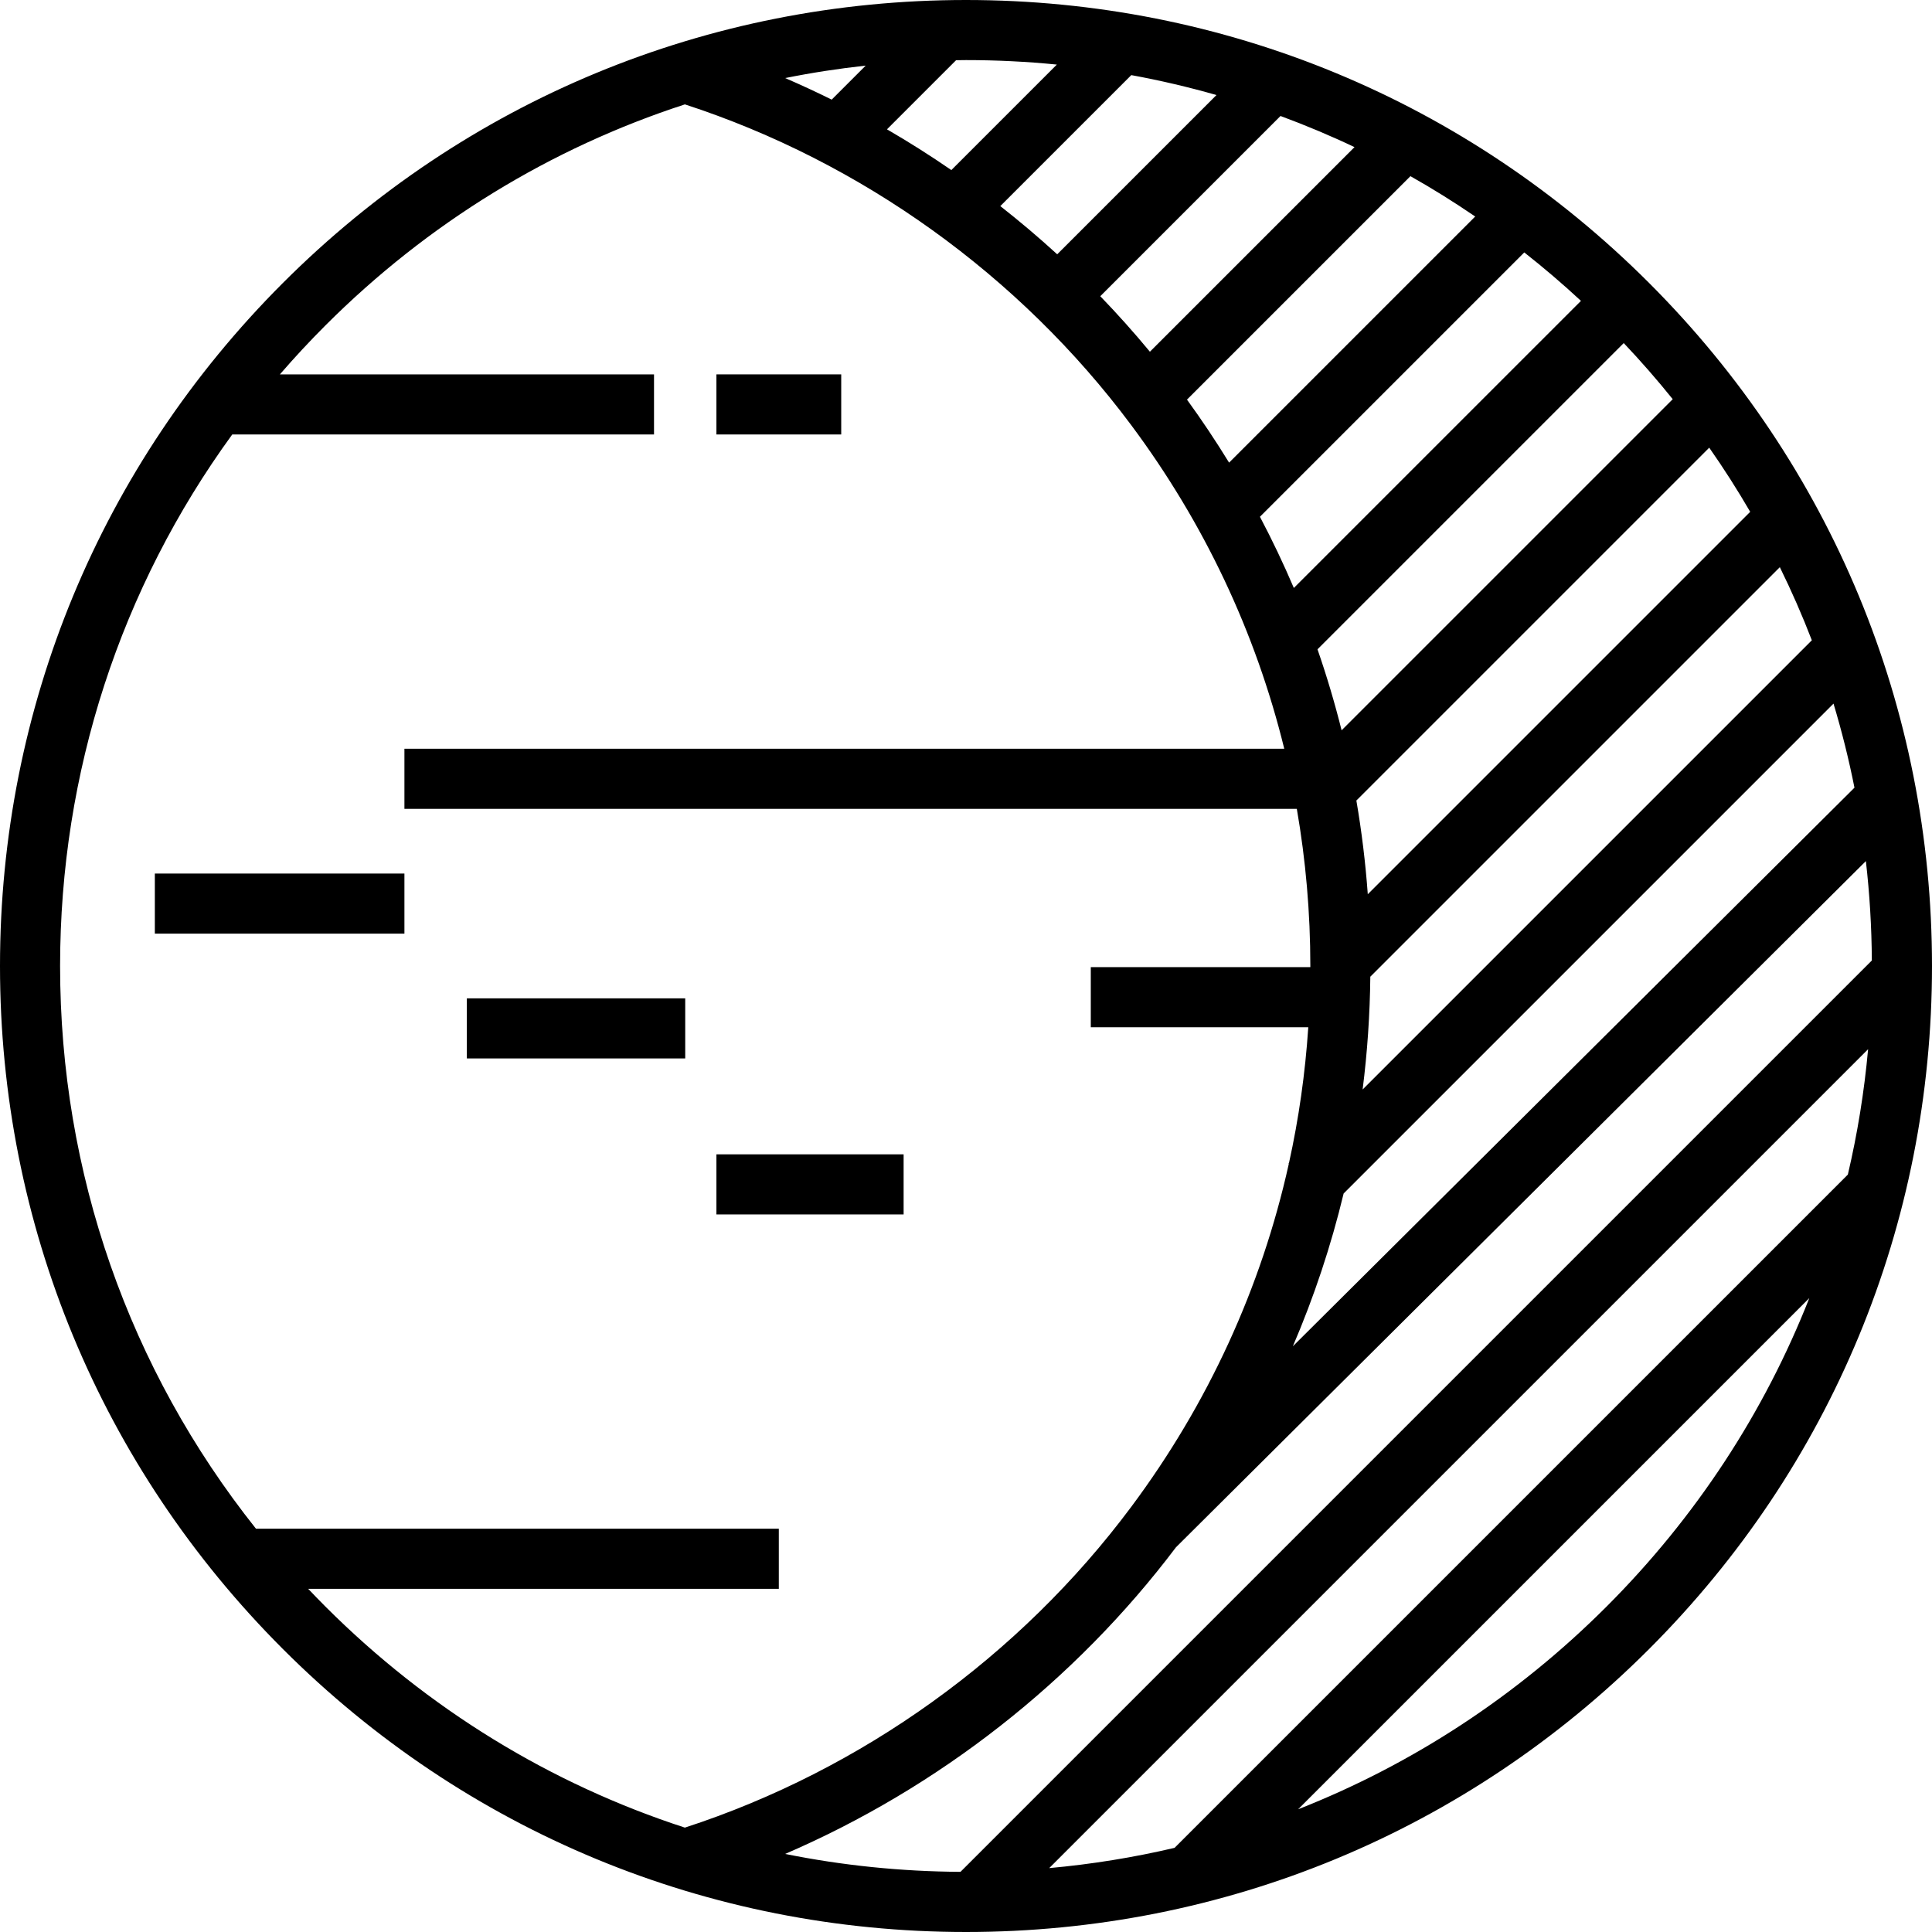
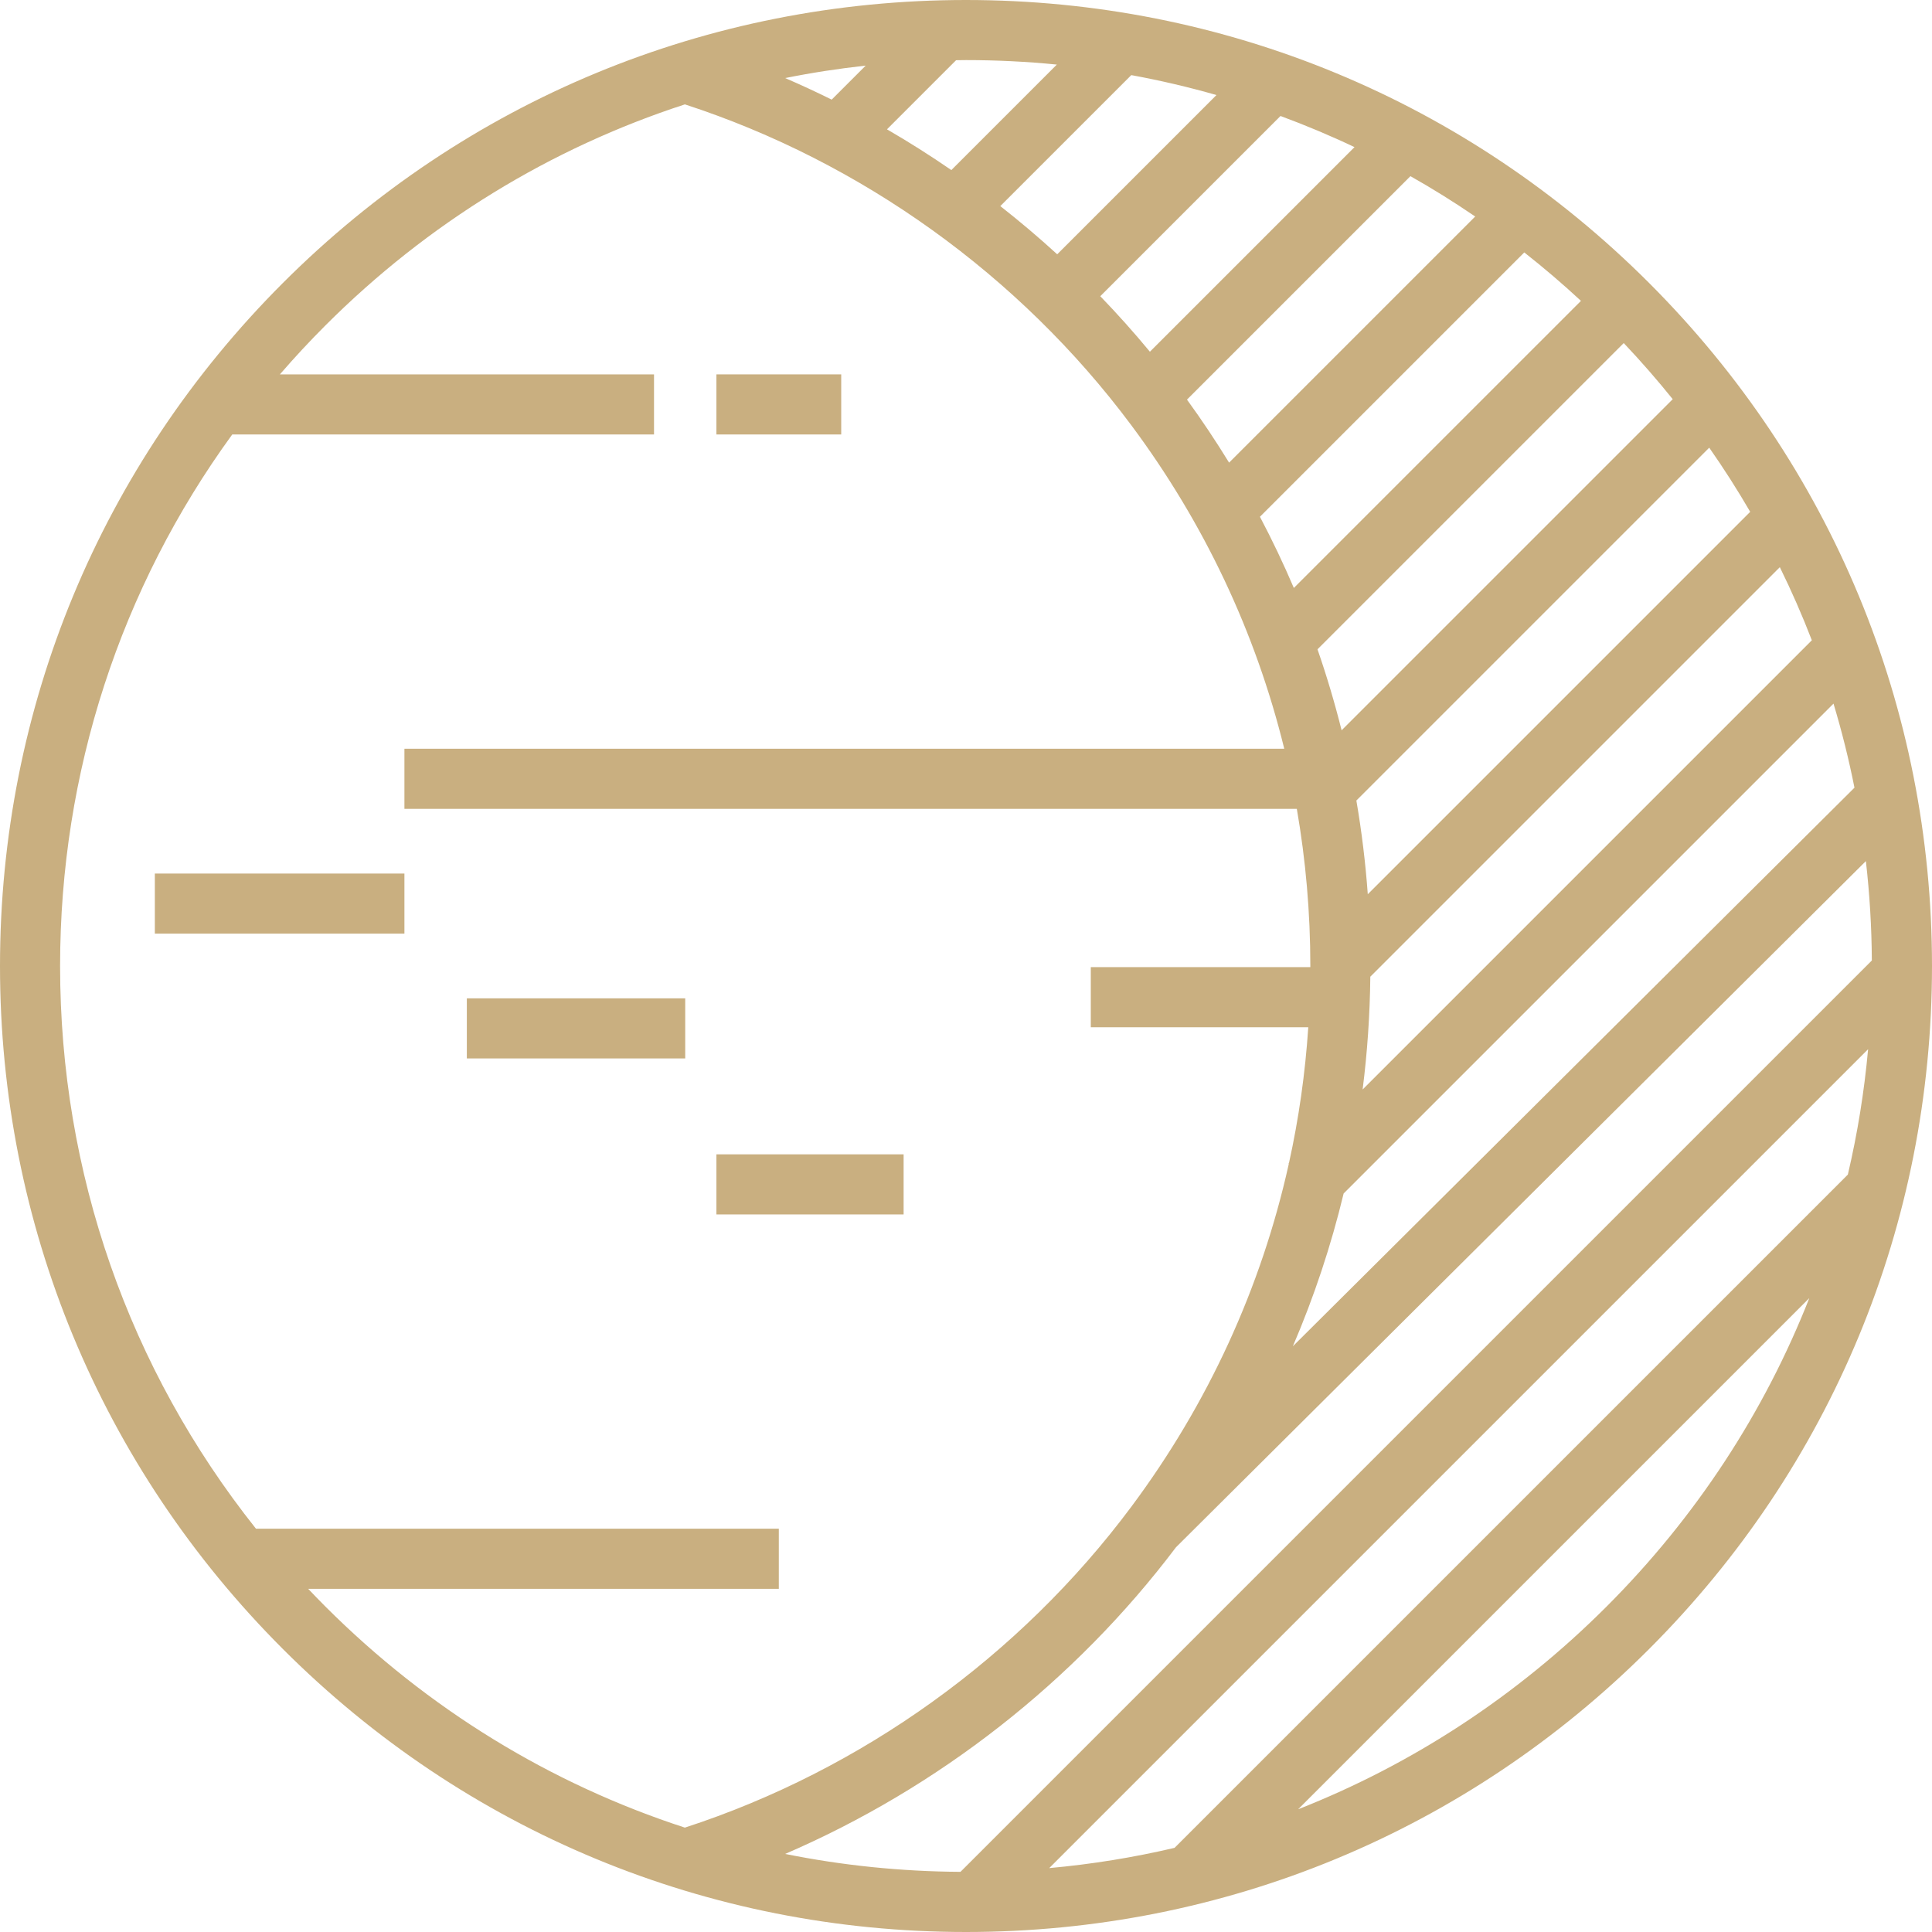
<svg xmlns="http://www.w3.org/2000/svg" version="1.1" id="Layer_1" x="0px" y="0px" viewBox="0 0 512 512" style="enable-background:new 0 0 512 512;" xml:space="preserve">
  <g>
    <g>
      <g>
-         <rect x="189.861" y="99.214" width="33.071" height="15.925" />
-         <rect x="41.034" y="231.5" width="66.143" height="15.925" />
-         <rect x="123.718" y="264.572" width="57.872" height="15.925" />
-         <rect x="189.861" y="305.913" width="49.607" height="15.925" />
-         <path d="M437.019,74.98C388.667,26.628,324.379,0,256,0S123.333,26.628,74.98,74.98C26.628,123.333,0,187.62,0,256     s26.628,132.668,74.98,181.019C123.333,485.371,187.62,512,256,512s132.667-26.629,181.019-74.981S512,324.379,512,255.999     S485.371,123.333,437.019,74.98z M491.452,208.745l-148.83,148.032c5.619-13.095,10.117-26.626,13.454-40.49l129.822-129.824     C488.099,193.778,489.957,201.211,491.452,208.745z M480.156,169.681L361.111,288.726c1.249-9.849,1.93-19.826,2.038-29.894     l108.525-108.526C474.786,156.64,477.624,163.099,480.156,169.681z M463.821,135.638L362.477,236.982     c-0.607-8.363-1.619-16.646-3.025-24.832l93.511-93.51C456.834,124.165,460.449,129.839,463.821,135.638z M443.291,105.788     l-87.752,87.751c-1.812-7.252-3.944-14.412-6.389-21.464l81.155-81.156C434.86,95.721,439.183,100.686,443.291,105.788z      M418.97,79.732l-76.089,76.087c-2.726-6.398-5.726-12.691-8.985-18.869l70.053-70.053     C409.106,70.946,414.112,75.232,418.97,79.732z M390.945,57.378l-65.226,65.225c-3.484-5.683-7.202-11.254-11.154-16.7     l59.215-59.215C379.638,49.993,385.359,53.565,390.945,57.378z M358.956,38.988l-54.22,54.22     c-4.193-5.072-8.581-9.977-13.149-14.708l47.761-47.761C346.002,33.199,352.547,35.942,358.956,38.988z M322.377,25.187     l-42.205,42.205c-4.864-4.448-9.895-8.711-15.08-12.775l34.712-34.711C307.434,21.304,314.964,23.067,322.377,25.187z      M253.372,15.957c0.876-0.01,1.75-0.032,2.628-0.032c8.093,0,16.125,0.4,24.075,1.187l-27.958,27.958     c-5.547-3.82-11.239-7.422-17.06-10.797L253.372,15.957z M229.419,17.388l-9.014,9.014c-4.059-2.014-8.172-3.92-12.33-5.714     C215.107,19.271,222.228,18.175,229.419,17.388z M86.241,425.757c-1.55-1.55-3.071-3.12-4.574-4.705h124.726v-15.925H67.838     C34.199,362.852,15.925,310.832,15.925,256c0-51.31,16.003-100.154,45.622-140.86h111.774V99.214H74.174     c3.845-4.446,7.867-8.775,12.066-12.974c27.18-27.18,59.734-47.029,95.261-58.579c46.764,15.227,88.687,45.317,118.25,84.955     c19.363,25.963,33.036,55.002,40.593,85.814H107.177v15.925H343.67c2.369,13.625,3.582,27.539,3.582,41.645     c0,0.103-0.003,0.204-0.003,0.306h-58.178v15.925h57.636c-0.807,12.205-2.518,24.237-5.123,36.023l-0.13,0.13l0.084,0.084     c-7.261,32.708-21.356,63.518-41.783,90.909c-29.565,39.643-71.49,69.737-118.257,84.962     C145.973,472.788,113.421,452.938,86.241,425.757z M254.538,496.057c-15.781-0.093-31.325-1.694-46.465-4.747     c40.653-17.534,76.778-45.763,103.574-81.267l182.83-181.845c0.996,8.686,1.527,17.474,1.58,26.339L254.538,496.057z      M425.757,425.757c-23.694,23.694-51.474,41.812-81.743,53.725l135.469-135.469C467.57,374.285,449.452,402.064,425.757,425.757z      M489.7,311.274L311.273,489.699c-10.868,2.549-21.964,4.349-33.222,5.368l217.016-217.016     C494.048,289.311,492.248,300.404,489.7,311.274z" />
+         <rect fill="#C9AF80" x="189.861" y="99.214" width="33.071" height="15.925" />
+         <rect fill="#C9AF80" x="41.034" y="231.5" width="66.143" height="15.925" />
+         <rect fill="#C9AF80" x="123.718" y="264.572" width="57.872" height="15.925" />
+         <rect fill="#C9AF80" x="189.861" y="305.913" width="49.607" height="15.925" />
+         <path fill="#C9AF80" d="M437.019,74.98C388.667,26.628,324.379,0,256,0S123.333,26.628,74.98,74.98C26.628,123.333,0,187.62,0,256     s26.628,132.668,74.98,181.019C123.333,485.371,187.62,512,256,512s132.667-26.629,181.019-74.981S512,324.379,512,255.999     S485.371,123.333,437.019,74.98z M491.452,208.745l-148.83,148.032c5.619-13.095,10.117-26.626,13.454-40.49l129.822-129.824     C488.099,193.778,489.957,201.211,491.452,208.745z M480.156,169.681L361.111,288.726c1.249-9.849,1.93-19.826,2.038-29.894     l108.525-108.526C474.786,156.64,477.624,163.099,480.156,169.681z M463.821,135.638L362.477,236.982     c-0.607-8.363-1.619-16.646-3.025-24.832l93.511-93.51C456.834,124.165,460.449,129.839,463.821,135.638z M443.291,105.788     l-87.752,87.751c-1.812-7.252-3.944-14.412-6.389-21.464l81.155-81.156C434.86,95.721,439.183,100.686,443.291,105.788z      M418.97,79.732l-76.089,76.087c-2.726-6.398-5.726-12.691-8.985-18.869l70.053-70.053     C409.106,70.946,414.112,75.232,418.97,79.732z M390.945,57.378l-65.226,65.225c-3.484-5.683-7.202-11.254-11.154-16.7     l59.215-59.215C379.638,49.993,385.359,53.565,390.945,57.378z M358.956,38.988l-54.22,54.22     c-4.193-5.072-8.581-9.977-13.149-14.708l47.761-47.761C346.002,33.199,352.547,35.942,358.956,38.988z M322.377,25.187     l-42.205,42.205c-4.864-4.448-9.895-8.711-15.08-12.775l34.712-34.711C307.434,21.304,314.964,23.067,322.377,25.187z      M253.372,15.957c0.876-0.01,1.75-0.032,2.628-0.032c8.093,0,16.125,0.4,24.075,1.187l-27.958,27.958     c-5.547-3.82-11.239-7.422-17.06-10.797L253.372,15.957z M229.419,17.388l-9.014,9.014c-4.059-2.014-8.172-3.92-12.33-5.714     C215.107,19.271,222.228,18.175,229.419,17.388z M86.241,425.757c-1.55-1.55-3.071-3.12-4.574-4.705h124.726v-15.925H67.838     C34.199,362.852,15.925,310.832,15.925,256c0-51.31,16.003-100.154,45.622-140.86h111.774V99.214H74.174     c3.845-4.446,7.867-8.775,12.066-12.974c27.18-27.18,59.734-47.029,95.261-58.579c46.764,15.227,88.687,45.317,118.25,84.955     c19.363,25.963,33.036,55.002,40.593,85.814H107.177v15.925H343.67c2.369,13.625,3.582,27.539,3.582,41.645     c0,0.103-0.003,0.204-0.003,0.306h-58.178v15.925h57.636c-0.807,12.205-2.518,24.237-5.123,36.023l-0.13,0.13l0.084,0.084     c-7.261,32.708-21.356,63.518-41.783,90.909c-29.565,39.643-71.49,69.737-118.257,84.962     C145.973,472.788,113.421,452.938,86.241,425.757z M254.538,496.057c-15.781-0.093-31.325-1.694-46.465-4.747     c40.653-17.534,76.778-45.763,103.574-81.267l182.83-181.845c0.996,8.686,1.527,17.474,1.58,26.339L254.538,496.057z      M425.757,425.757c-23.694,23.694-51.474,41.812-81.743,53.725l135.469-135.469C467.57,374.285,449.452,402.064,425.757,425.757z      M489.7,311.274L311.273,489.699c-10.868,2.549-21.964,4.349-33.222,5.368l217.016-217.016     C494.048,289.311,492.248,300.404,489.7,311.274z" />
      </g>
    </g>
  </g>
  <g>
</g>
  <g>
</g>
  <g>
</g>
  <g>
</g>
  <g>
</g>
  <g>
</g>
  <g>
</g>
  <g>
</g>
  <g>
</g>
  <g>
</g>
  <g>
</g>
  <g>
</g>
  <g>
</g>
  <g>
</g>
  <g>
</g>
</svg>
